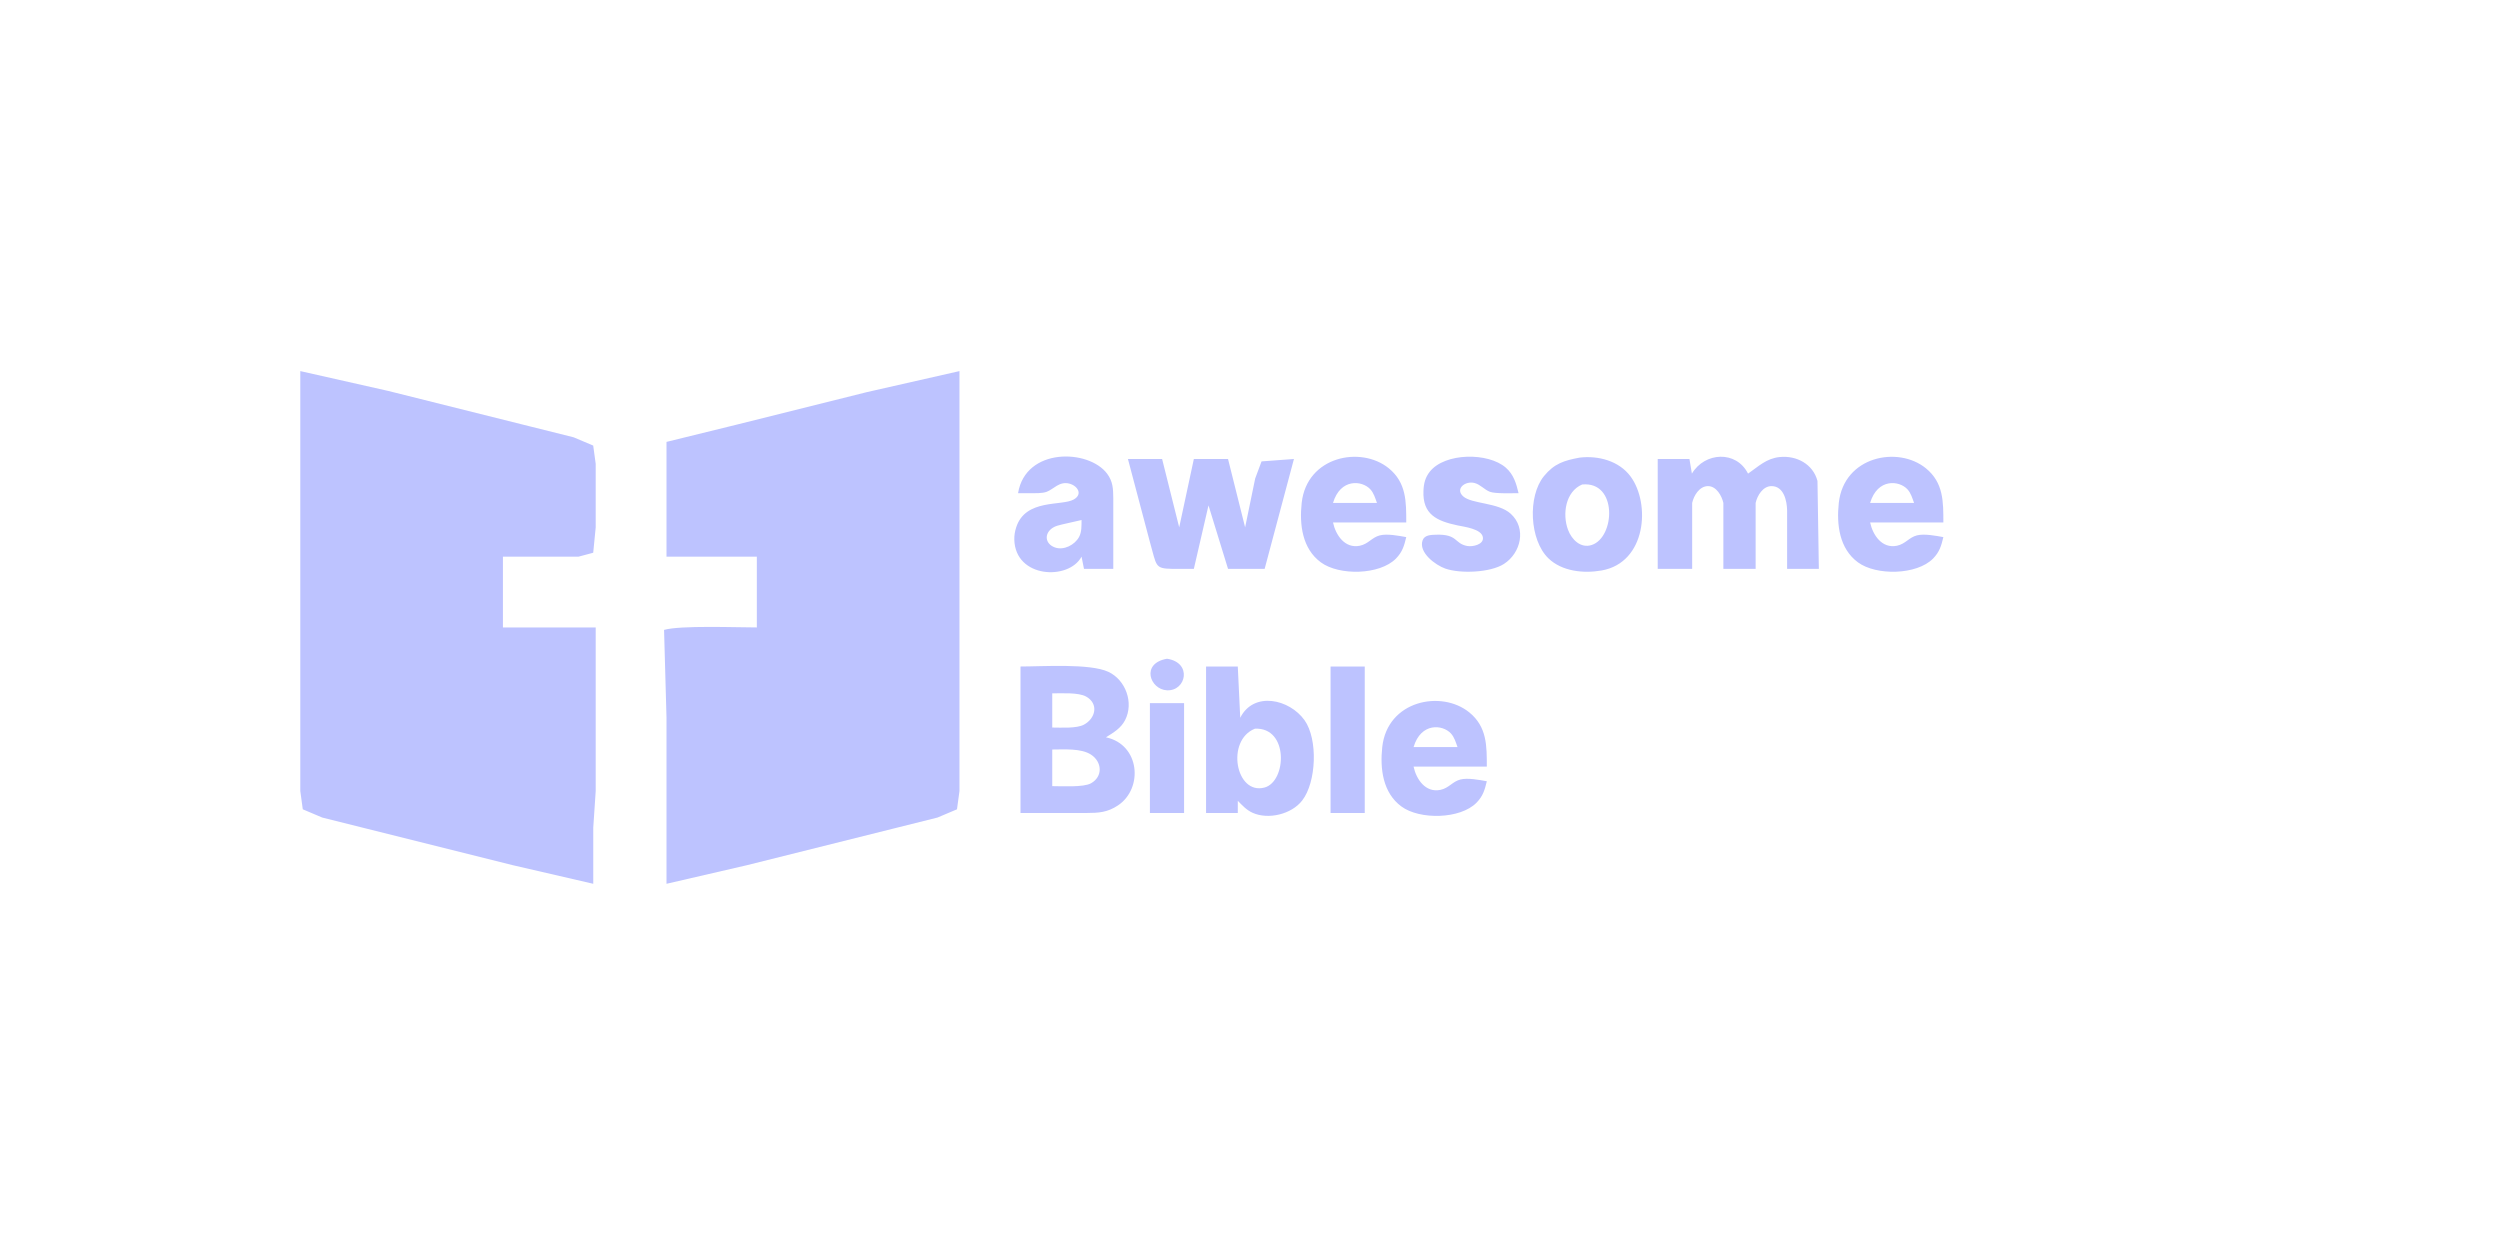
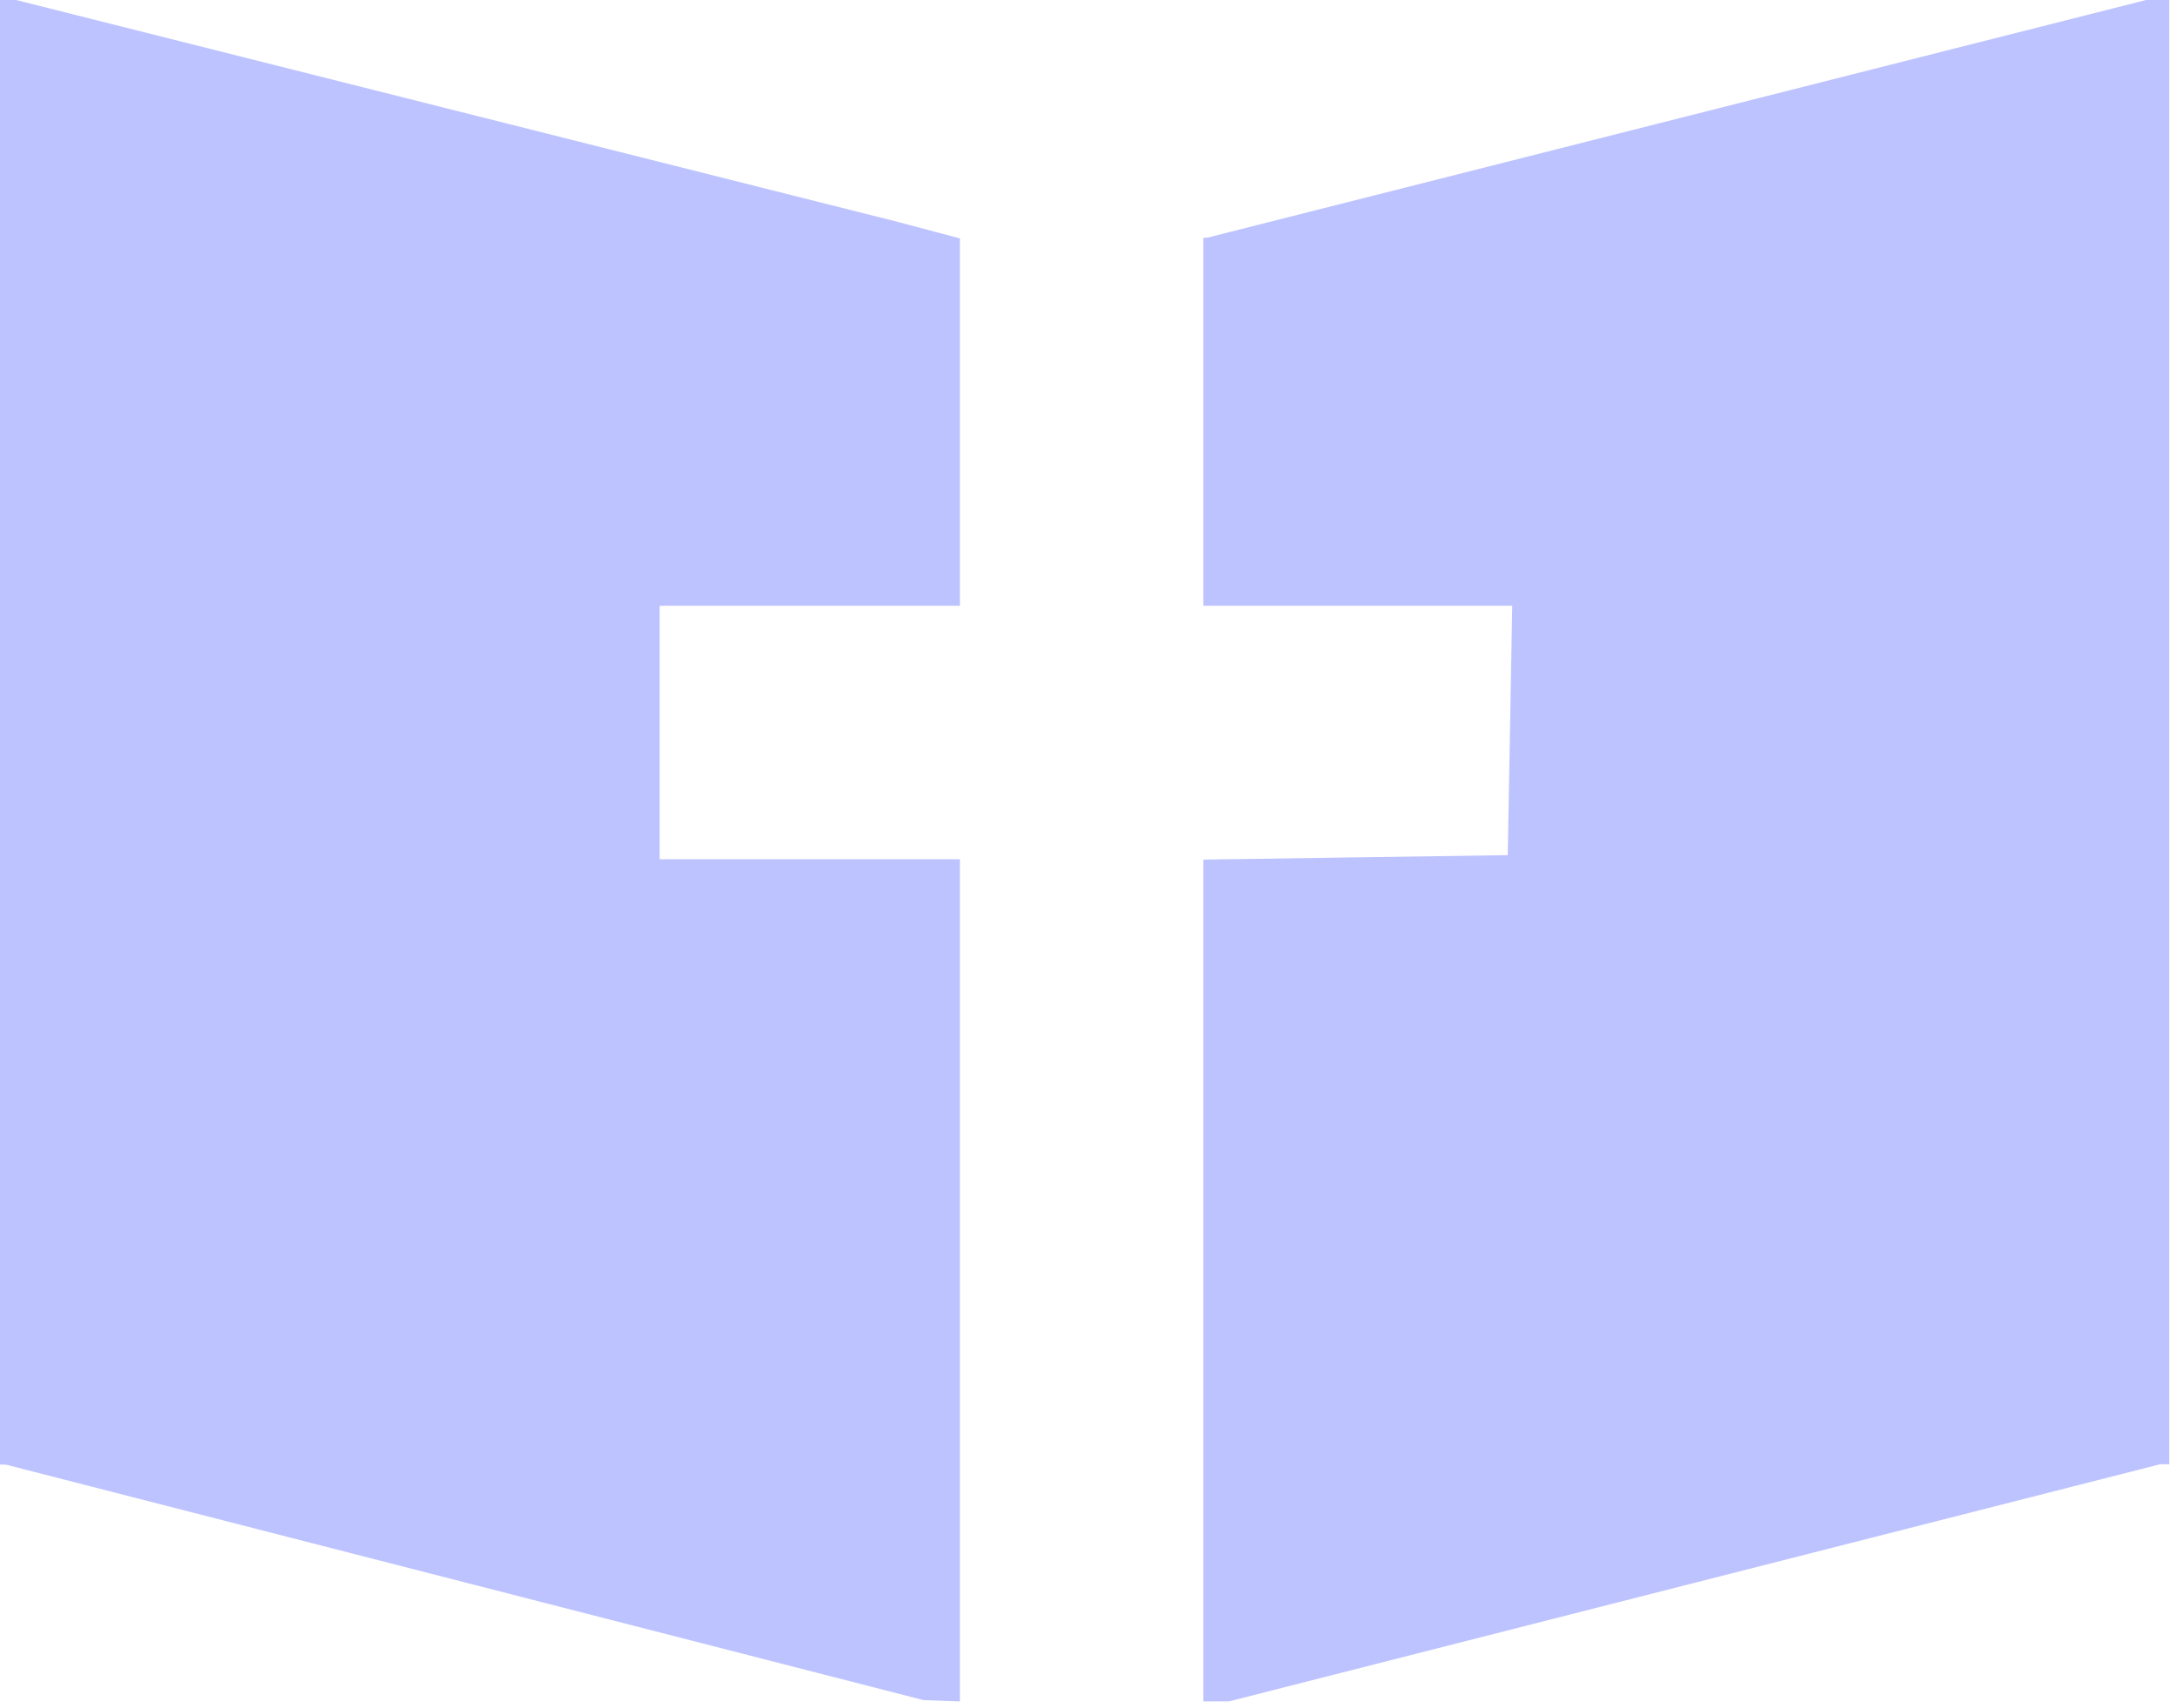
- <svg xmlns="http://www.w3.org/2000/svg" width="270.899mm" height="135.45mm" viewBox="0 0 1024 512">
-   <path id="Auswahl" fill="#bdc3ff" stroke="none" stroke-width="0" d="M 123.00,152.00            C 123.00,152.00 123.00,324.00 123.00,324.00              123.00,324.00 124.02,331.49 124.02,331.49              124.02,331.49 132.00,334.87 132.00,334.87              132.00,334.87 150.00,339.37 150.00,339.37              150.00,339.37 210.00,354.37 210.00,354.37              210.00,354.37 243.00,362.00 243.00,362.00              243.00,362.00 243.00,339.00 243.00,339.00              243.00,339.00 244.00,324.00 244.00,324.00              244.00,324.00 244.00,257.00 244.00,257.00              244.00,257.00 206.00,257.00 206.00,257.00              206.00,257.00 206.00,228.00 206.00,228.00              206.00,228.00 237.00,228.00 237.00,228.00              237.00,228.00 242.98,226.40 242.98,226.40              242.98,226.40 244.00,216.00 244.00,216.00              244.00,216.00 244.00,190.00 244.00,190.00              244.00,190.00 242.98,182.51 242.98,182.51              242.98,182.51 235.00,179.13 235.00,179.13              235.00,179.13 217.00,174.63 217.00,174.63              217.00,174.63 159.00,160.12 159.00,160.12              159.00,160.12 123.00,152.00 123.00,152.00 Z            M 273.00,181.00            C 273.00,181.00 273.00,228.00 273.00,228.00              273.00,228.00 310.00,228.00 310.00,228.00              310.00,228.00 310.00,257.00 310.00,257.00              301.60,257.00 278.72,256.09 272.00,258.00              272.00,258.00 273.00,294.00 273.00,294.00              273.00,294.00 273.00,362.00 273.00,362.00              273.00,362.00 306.00,354.37 306.00,354.37              306.00,354.37 366.00,339.37 366.00,339.37              366.00,339.37 384.00,334.87 384.00,334.87              384.00,334.87 391.98,331.49 391.98,331.49              391.98,331.49 393.00,324.00 393.00,324.00              393.00,324.00 393.00,152.00 393.00,152.00              393.00,152.00 355.00,160.63 355.00,160.63              355.00,160.63 302.00,173.87 302.00,173.87              302.00,173.87 273.00,181.00 273.00,181.00 Z            M 417.00,202.00            C 417.00,202.00 422.00,202.00 422.00,202.00              424.01,202.00 426.86,202.13 428.72,201.44              431.54,200.40 433.89,197.03 437.98,198.08              441.29,198.93 443.66,202.37 439.84,204.57              434.92,207.40 420.04,204.15 416.23,216.01              415.70,217.65 415.42,219.28 415.46,221.00              415.83,236.91 437.81,237.81 443.00,228.00              443.00,228.00 444.00,233.00 444.00,233.00              444.00,233.00 456.00,233.00 456.00,233.00              456.00,233.00 456.00,204.00 456.00,204.00              455.95,200.20 455.87,197.25 453.49,194.04              445.95,183.89 420.08,183.18 417.00,202.00 Z            M 576.00,220.00            C 572.95,219.45 568.18,218.52 565.17,219.29              561.94,220.11 560.48,222.80 557.00,223.53              550.88,224.80 547.10,219.18 546.00,214.00              546.00,214.00 576.00,214.00 576.00,214.00              576.00,205.57 576.10,197.70 568.82,191.79              557.40,182.51 535.25,186.89 533.17,206.00              532.21,214.82 533.37,224.72 541.04,230.35              548.50,235.83 565.11,235.57 571.78,228.79              574.42,226.10 575.16,223.53 576.00,220.00 Z            M 622.00,202.00            C 621.07,198.04 619.98,194.34 616.79,191.56              609.56,185.24 591.82,185.39 585.65,193.19              583.77,195.55 583.17,198.05 583.05,201.00              582.62,210.76 588.56,213.40 597.00,215.20              599.75,215.78 606.79,216.61 607.38,220.02              607.91,223.06 603.17,224.04 601.00,223.64              595.53,222.63 597.30,218.67 588.00,219.02              586.07,219.09 583.49,219.13 582.70,221.31              580.92,226.29 588.00,231.50 592.00,232.89              598.16,235.04 610.42,234.56 615.98,231.01              622.99,226.53 625.35,216.36 618.78,210.42              613.64,205.76 602.81,206.48 599.29,203.28              595.91,200.21 600.17,196.84 603.99,197.84              606.36,198.46 608.03,200.59 610.28,201.44              612.50,202.28 619.30,202.00 622.00,202.00 Z            M 647.00,187.44            C 640.74,188.61 636.63,189.83 632.39,195.04              625.66,203.32 626.49,221.19 634.21,228.67              639.77,234.06 648.66,234.96 656.00,233.67              674.36,230.45 676.11,206.32 667.89,195.17              663.15,188.74 654.61,186.53 647.00,187.44 Z            M 693.00,194.00            C 693.00,194.00 692.00,188.00 692.00,188.00              692.00,188.00 679.00,188.00 679.00,188.00              679.00,188.00 679.00,233.00 679.00,233.00              679.00,233.00 693.11,233.00 693.11,233.00              693.11,233.00 693.11,206.00 693.11,206.00              693.78,202.98 696.08,199.13 699.58,199.11              703.02,199.10 705.24,203.07 705.89,206.00              705.89,206.00 705.89,233.00 705.89,233.00              705.89,233.00 719.11,233.00 719.11,233.00              719.11,233.00 719.11,206.00 719.11,206.00              719.78,202.97 722.08,199.13 725.58,199.11              730.65,199.10 731.92,205.14 732.00,209.00              732.00,209.00 732.00,233.00 732.00,233.00              732.00,233.00 745.00,233.00 745.00,233.00              745.00,233.00 744.44,197.00 744.44,197.00              742.62,190.07 735.86,186.51 729.00,187.20              723.50,187.75 720.32,191.02 716.00,194.00              711.18,184.40 698.24,185.15 693.00,194.00 Z            M 796.00,220.00            C 792.95,219.45 788.18,218.52 785.17,219.29              781.94,220.11 780.48,222.80 777.00,223.53              770.88,224.80 767.10,219.18 766.00,214.00              766.00,214.00 796.00,214.00 796.00,214.00              796.00,205.57 796.10,197.70 788.82,191.79              777.40,182.51 755.25,186.89 753.17,206.00              752.21,214.82 753.37,224.72 761.04,230.35              768.50,235.83 785.11,235.57 791.78,228.79              794.42,226.10 795.16,223.53 796.00,220.00 Z            M 462.00,188.00            C 462.00,188.00 471.00,222.00 471.00,222.00              473.79,231.74 472.89,232.88 480.00,233.00              480.00,233.00 489.00,233.00 489.00,233.00              489.00,233.00 495.00,207.00 495.00,207.00              495.00,207.00 503.00,233.00 503.00,233.00              503.00,233.00 518.00,233.00 518.00,233.00              518.00,233.00 530.00,188.00 530.00,188.00              530.00,188.00 516.73,188.99 516.73,188.99              516.73,188.99 514.12,196.00 514.12,196.00              514.12,196.00 510.00,216.00 510.00,216.00              510.00,216.00 503.00,188.00 503.00,188.00              503.00,188.00 489.00,188.00 489.00,188.00              489.00,188.00 483.00,216.00 483.00,216.00              483.00,216.00 476.00,188.00 476.00,188.00              476.00,188.00 462.00,188.00 462.00,188.00 Z            M 564.00,206.00            C 564.00,206.00 546.00,206.00 546.00,206.00              549.03,195.84 557.92,196.74 561.30,200.43              562.71,201.96 563.31,204.09 564.00,206.00 Z            M 648.04,198.45            C 662.62,197.00 661.59,220.06 651.98,223.22              647.40,224.73 643.74,220.96 642.26,217.00              639.86,210.56 641.24,201.35 648.04,198.45 Z            M 784.00,206.00            C 784.00,206.00 766.00,206.00 766.00,206.00              769.03,195.84 777.92,196.74 781.30,200.43              782.71,201.96 783.31,204.09 784.00,206.00 Z            M 443.00,213.00            C 442.97,215.32 443.12,217.83 441.98,219.95              440.21,223.21 435.70,225.55 432.06,224.22              428.00,222.74 427.60,218.50 431.23,216.16              432.34,215.44 433.74,215.13 435.00,214.82              435.00,214.82 443.00,213.00 443.00,213.00 Z            M 478.00,269.82            C 467.11,271.72 471.06,282.44 478.00,282.75              485.91,283.10 488.42,271.35 478.00,269.82 Z            M 418.00,273.00            C 418.00,273.00 418.00,333.00 418.00,333.00              418.00,333.00 445.00,333.00 445.00,333.00              450.01,332.98 453.62,332.78 457.96,329.87              468.35,322.89 466.94,304.96 453.00,302.00              456.05,300.09 459.11,298.32 460.83,294.98              464.52,287.81 461.04,278.48 454.00,275.19              446.47,271.66 427.04,273.00 418.00,273.00 Z            M 494.00,273.00            C 494.00,273.00 494.00,333.00 494.00,333.00              494.00,333.00 507.00,333.00 507.00,333.00              507.00,333.00 507.00,328.00 507.00,328.00              508.84,329.89 510.58,331.80 513.04,332.91              519.52,335.84 529.01,333.51 533.36,327.91              539.22,320.38 539.88,302.80 534.35,295.01              528.19,286.34 513.51,283.02 508.00,294.00              508.00,294.00 507.00,273.00 507.00,273.00              507.00,273.00 494.00,273.00 494.00,273.00 Z            M 545.00,273.00            C 545.00,273.00 545.00,333.00 545.00,333.00              545.00,333.00 559.00,333.00 559.00,333.00              559.00,333.00 559.00,273.00 559.00,273.00              559.00,273.00 545.00,273.00 545.00,273.00 Z            M 431.00,298.00            C 431.00,298.00 431.00,284.00 431.00,284.00              434.72,284.00 441.73,283.56 444.87,285.31              450.13,288.26 448.77,294.25 443.96,296.83              440.93,298.44 434.55,298.00 431.00,298.00 Z            M 609.00,320.00            C 605.95,319.45 601.18,318.52 598.17,319.29              594.94,320.11 593.48,322.80 590.00,323.53              583.88,324.80 580.10,319.18 579.00,314.00              579.00,314.00 609.00,314.00 609.00,314.00              609.00,305.57 609.10,297.70 601.82,291.79              590.40,282.51 568.25,286.89 566.17,306.00              565.21,314.82 566.37,324.72 574.04,330.35              581.50,335.83 598.11,335.57 604.78,328.79              607.42,326.10 608.16,323.53 609.00,320.00 Z            M 471.00,288.00            C 471.00,288.00 471.00,333.00 471.00,333.00              471.00,333.00 485.00,333.00 485.00,333.00              485.00,333.00 485.00,288.00 485.00,288.00              485.00,288.00 471.00,288.00 471.00,288.00 Z            M 514.02,298.47            C 527.97,297.82 527.02,320.12 517.96,322.57              506.12,325.76 502.03,303.21 514.02,298.47 Z            M 597.00,306.00            C 597.00,306.00 579.00,306.00 579.00,306.00              582.03,295.84 590.92,296.74 594.30,300.43              595.71,301.96 596.31,304.09 597.00,306.00 Z            M 431.00,322.00            C 431.00,322.00 431.00,307.00 431.00,307.00              435.76,307.00 442.80,306.43 446.88,309.09              451.39,312.04 451.85,318.03 446.88,320.83              443.82,322.56 434.84,322.00 431.00,322.00 Z" />
+ <svg xmlns="http://www.w3.org/2000/svg" width="1000" height="784.859" viewBox="0 0 264.583 207.661" version="1.1" id="svg195" xml:space="preserve">
+   <defs id="defs192" />
+   <path style="fill:#bdc3ff;stroke-width:0.991" d="m 56.551,192.475 -55.78,-14.313 -0.74,-0.028 -0.74,-0.028 V 88.719 -0.671 L 54.33,13.179 l 55.039,13.85 3.702,0.986 3.702,0.986 V 51.34 73.68 H 98.509 80.245 v 15.416 15.416 h 18.264 18.264 v 51.22 51.22 l -2.221,-0.082 -2.221,-0.082 -55.78,-14.312 z m 89.84,-36.722 v -51.198 l 18.511,-0.271 18.511,-0.27 0.273,-15.167 0.273,-15.167 H 165.174 146.391 V 51.302 28.925 l 0.247,-0.01 0.247,-0.01 58.495,-14.807 58.494,-14.807 V 88.698 178.105 h -0.551 -0.551 l -56.635,14.421 -56.635,14.421 h -1.556 -1.555 v -51.198 z" id="path1621" />
</svg>
